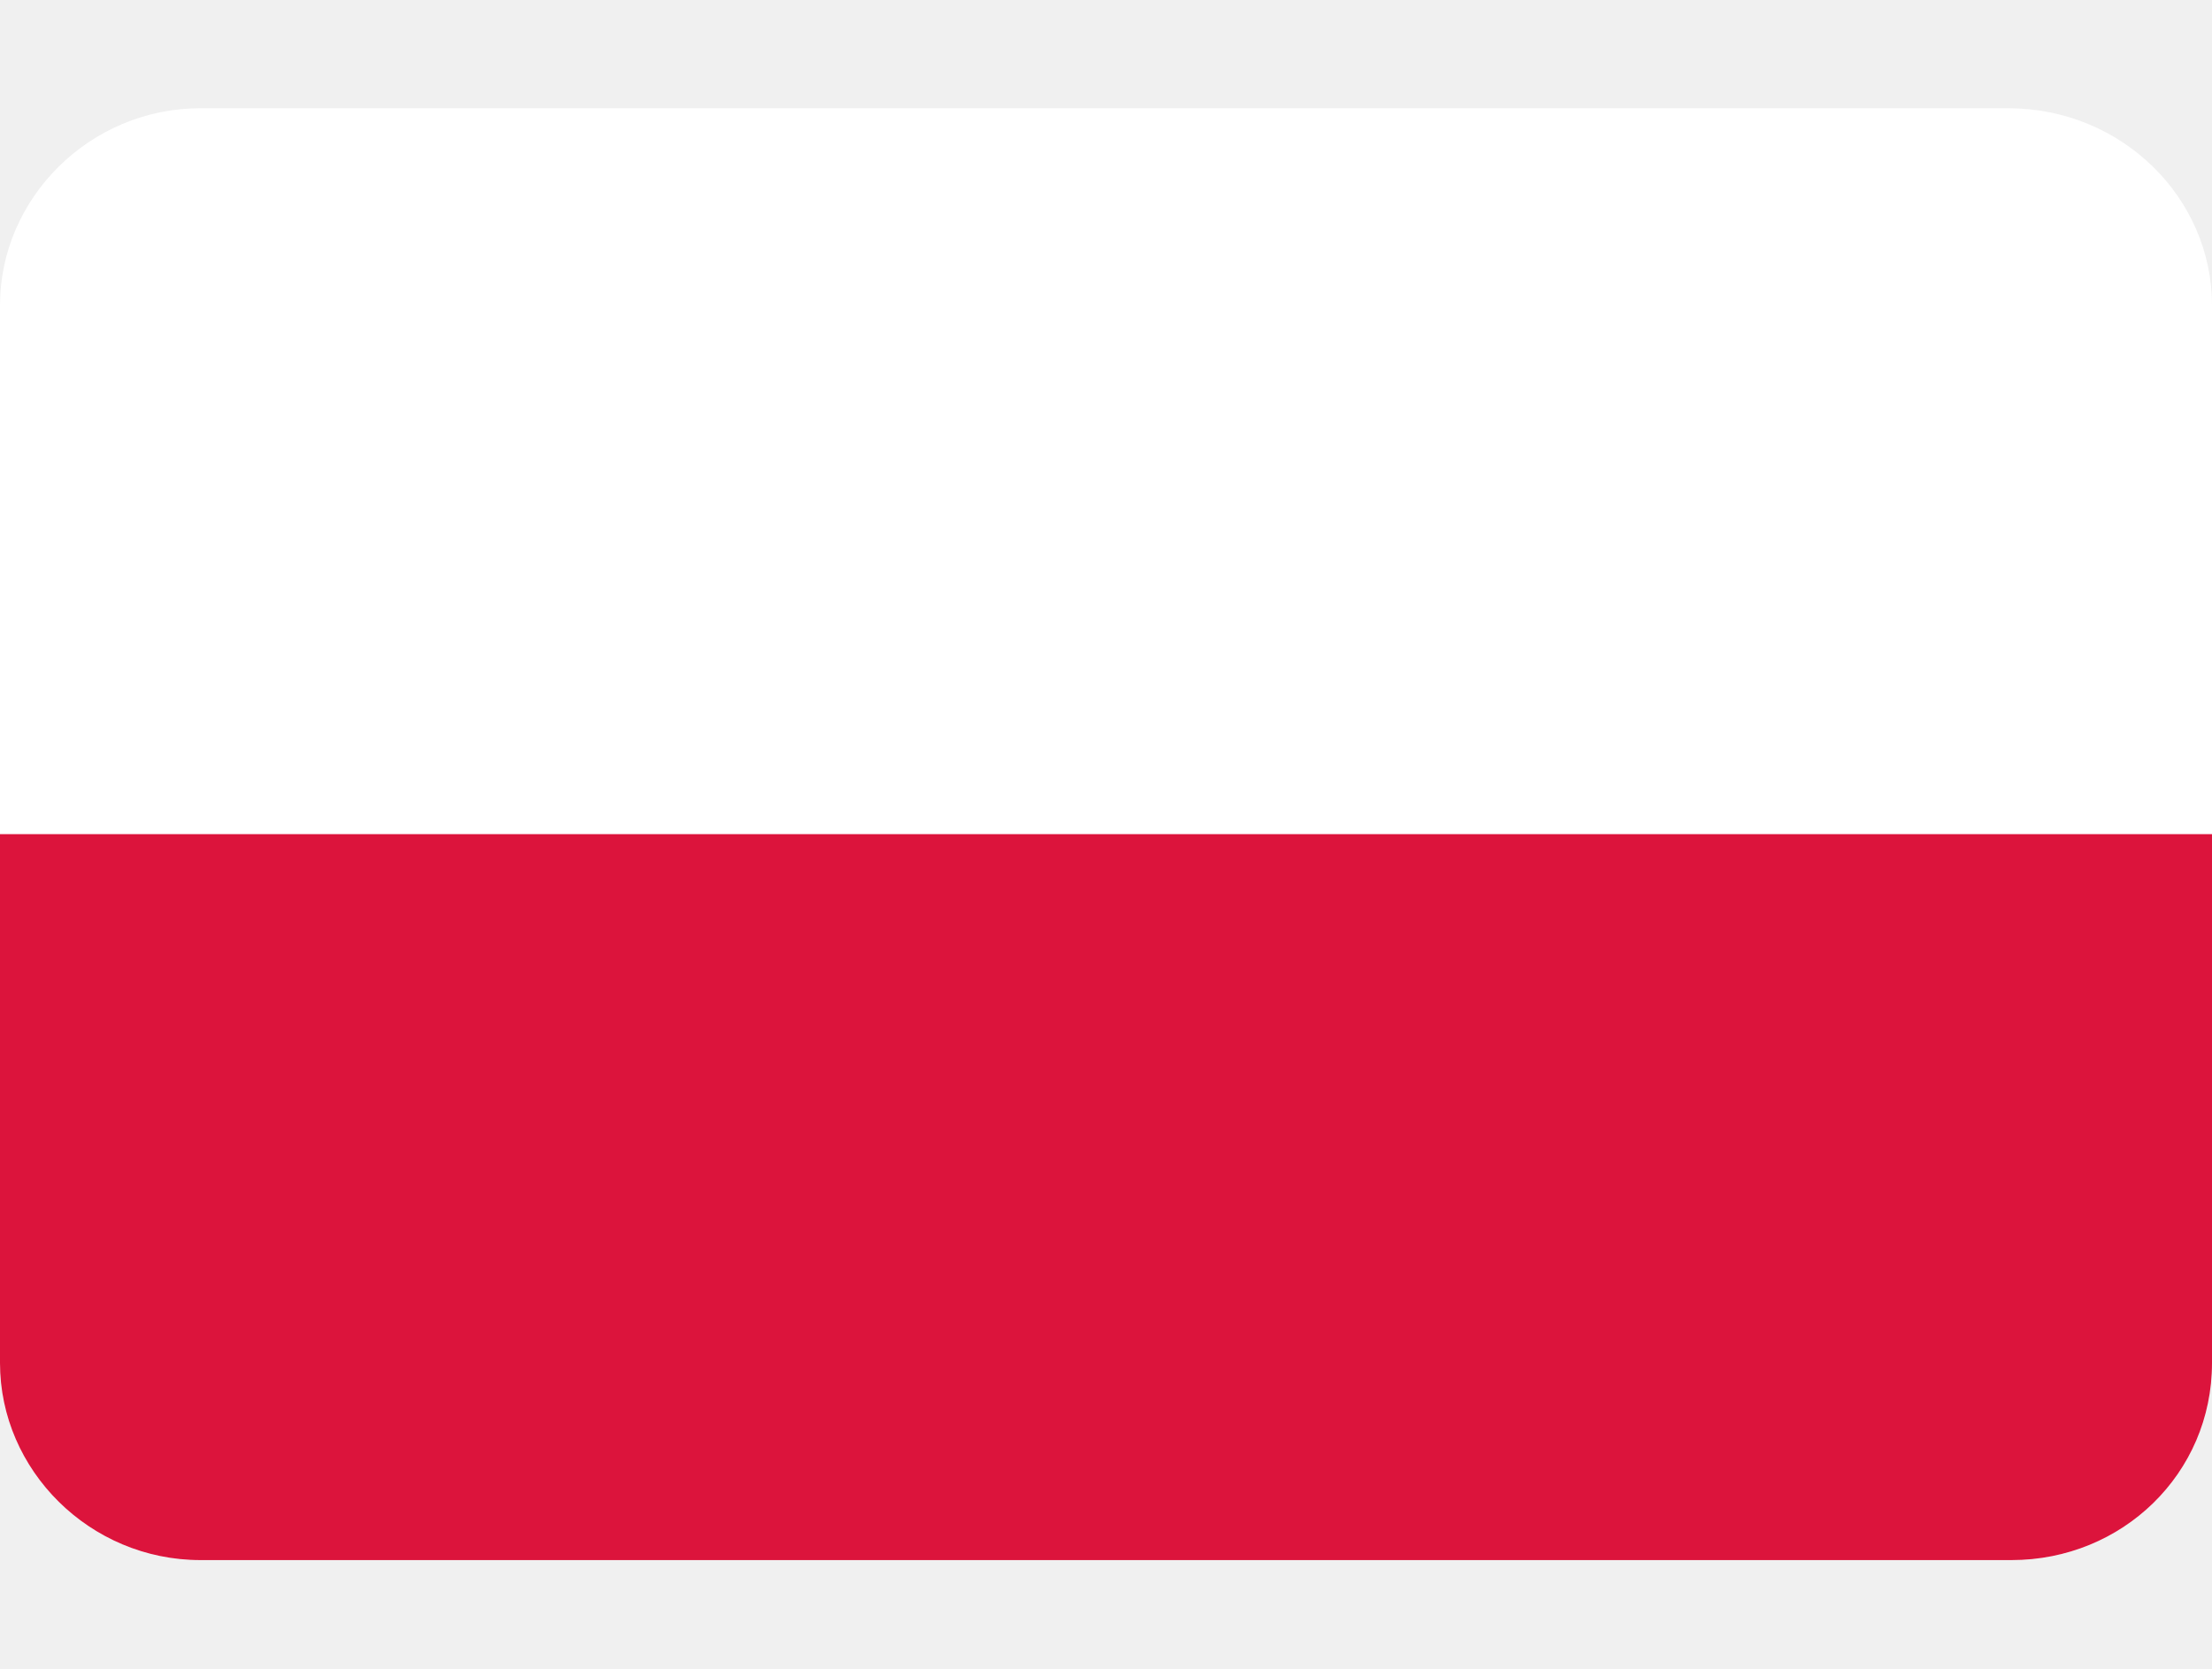
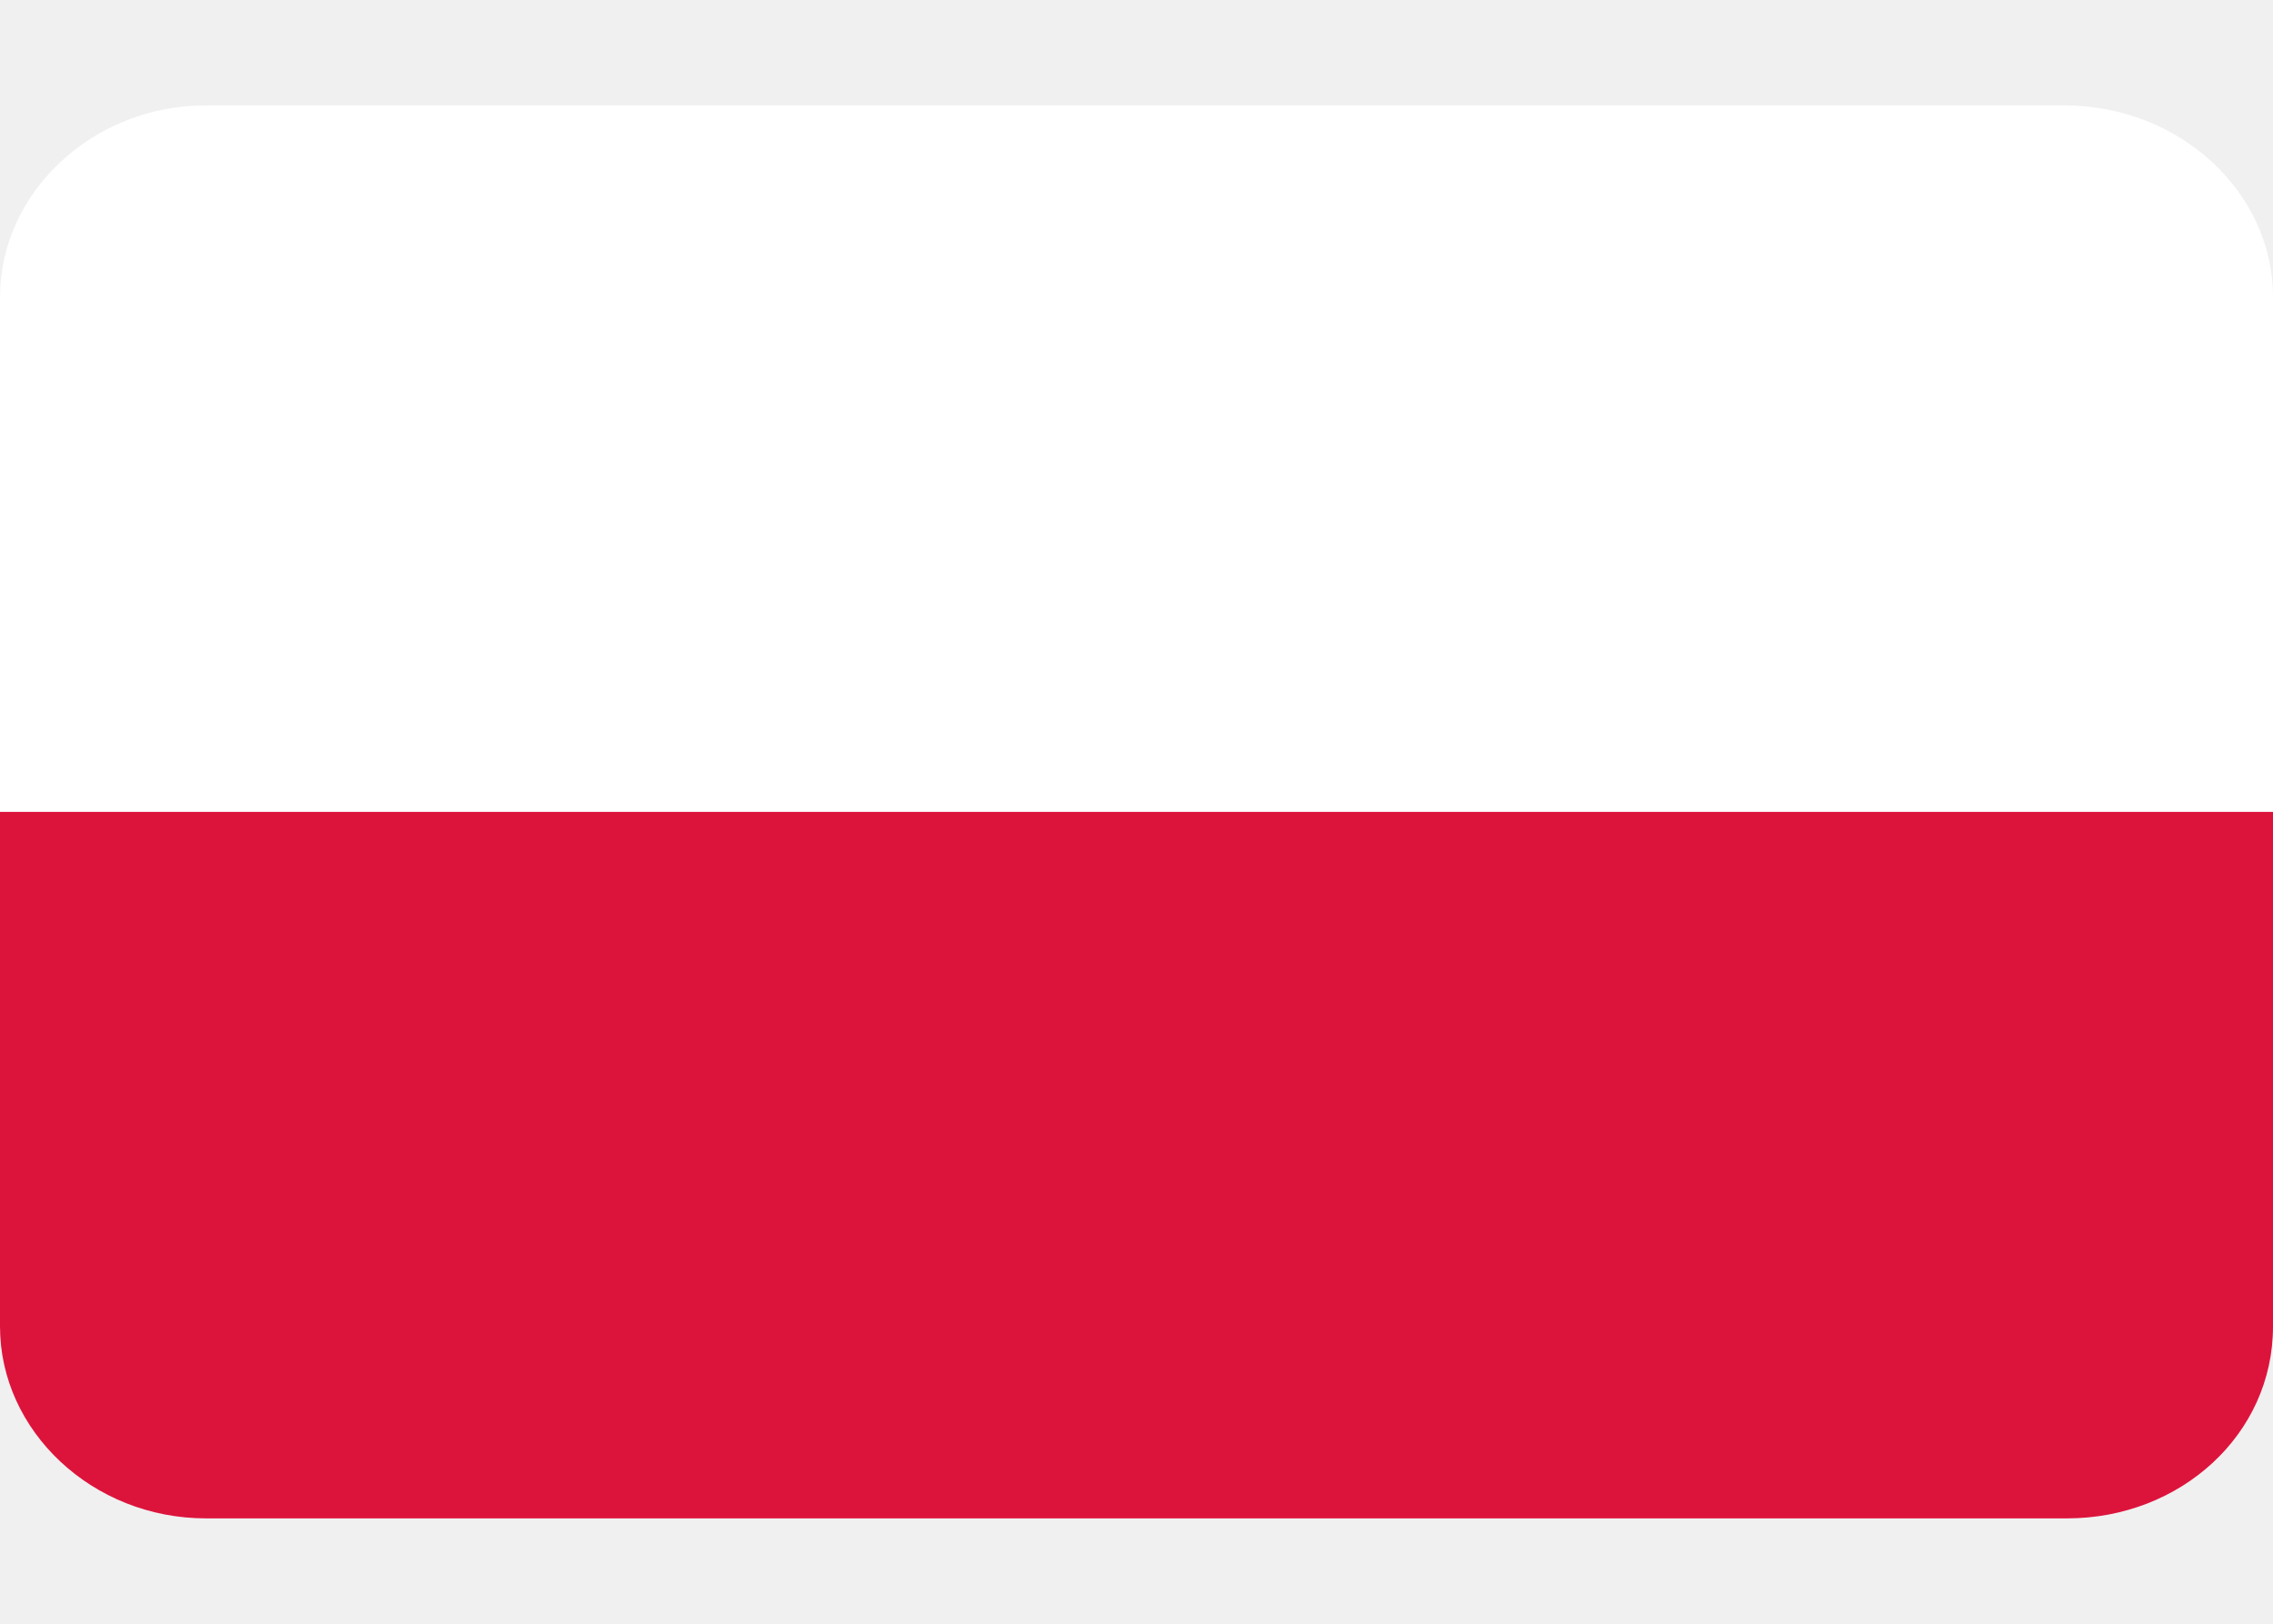
- <svg xmlns="http://www.w3.org/2000/svg" id="body_1" width="61" height="46">
-   <g transform="matrix(0.953125 0 0 0.953125 -0 2.984375)">
-     <path d="M5.8 0L58.1 0C 61.4 0 64 2.6 64 5.7L64 5.7L64 36.3C 64 39.5 61.4 42 58.2 42L58.2 42L5.8 42C 2.6 42 0 39.4 0 36.3L0 36.3L0 5.7C 0 2.6 2.6 0 5.8 0z" stroke="none" fill="#FFFFFF" fill-rule="nonzero" />
-     <path d="M0 36.3C 0 39.4 2.6 42 5.8 42L5.8 42L58.2 42C 61.4 42 64 39.5 64 36.3L64 36.3L64 21L0 21L0 36.3z" stroke="none" fill="#DC143C" fill-rule="nonzero" />
+ <svg xmlns="http://www.w3.org/2000/svg" id="body_1" width="28" height="20" viewBox="0 0 28 20">
+   <g transform="matrix(0.4590164 0 0 0.4347826 0 0)">
+     <g transform="matrix(0.953125 0 0 0.953125 -0 2.984375)">
+       <path d="M5.8 0L58.1 0C 61.4 0 64 2.6 64 5.7L64 5.7L64 36.3C 64 39.5 61.4 42 58.2 42L58.2 42L5.8 42C 2.6 42 0 39.4 0 36.3L0 36.3L0 5.7C 0 2.6 2.6 0 5.8 0z" stroke="none" fill="#FFFFFF" fill-rule="nonzero" />
+       <path d="M0 36.3C 0 39.4 2.6 42 5.8 42L5.8 42L58.2 42C 61.4 42 64 39.5 64 36.3L64 36.3L64 21L0 21L0 36.3z" stroke="none" fill="#DC143C" fill-rule="nonzero" />
+     </g>
  </g>
</svg>
